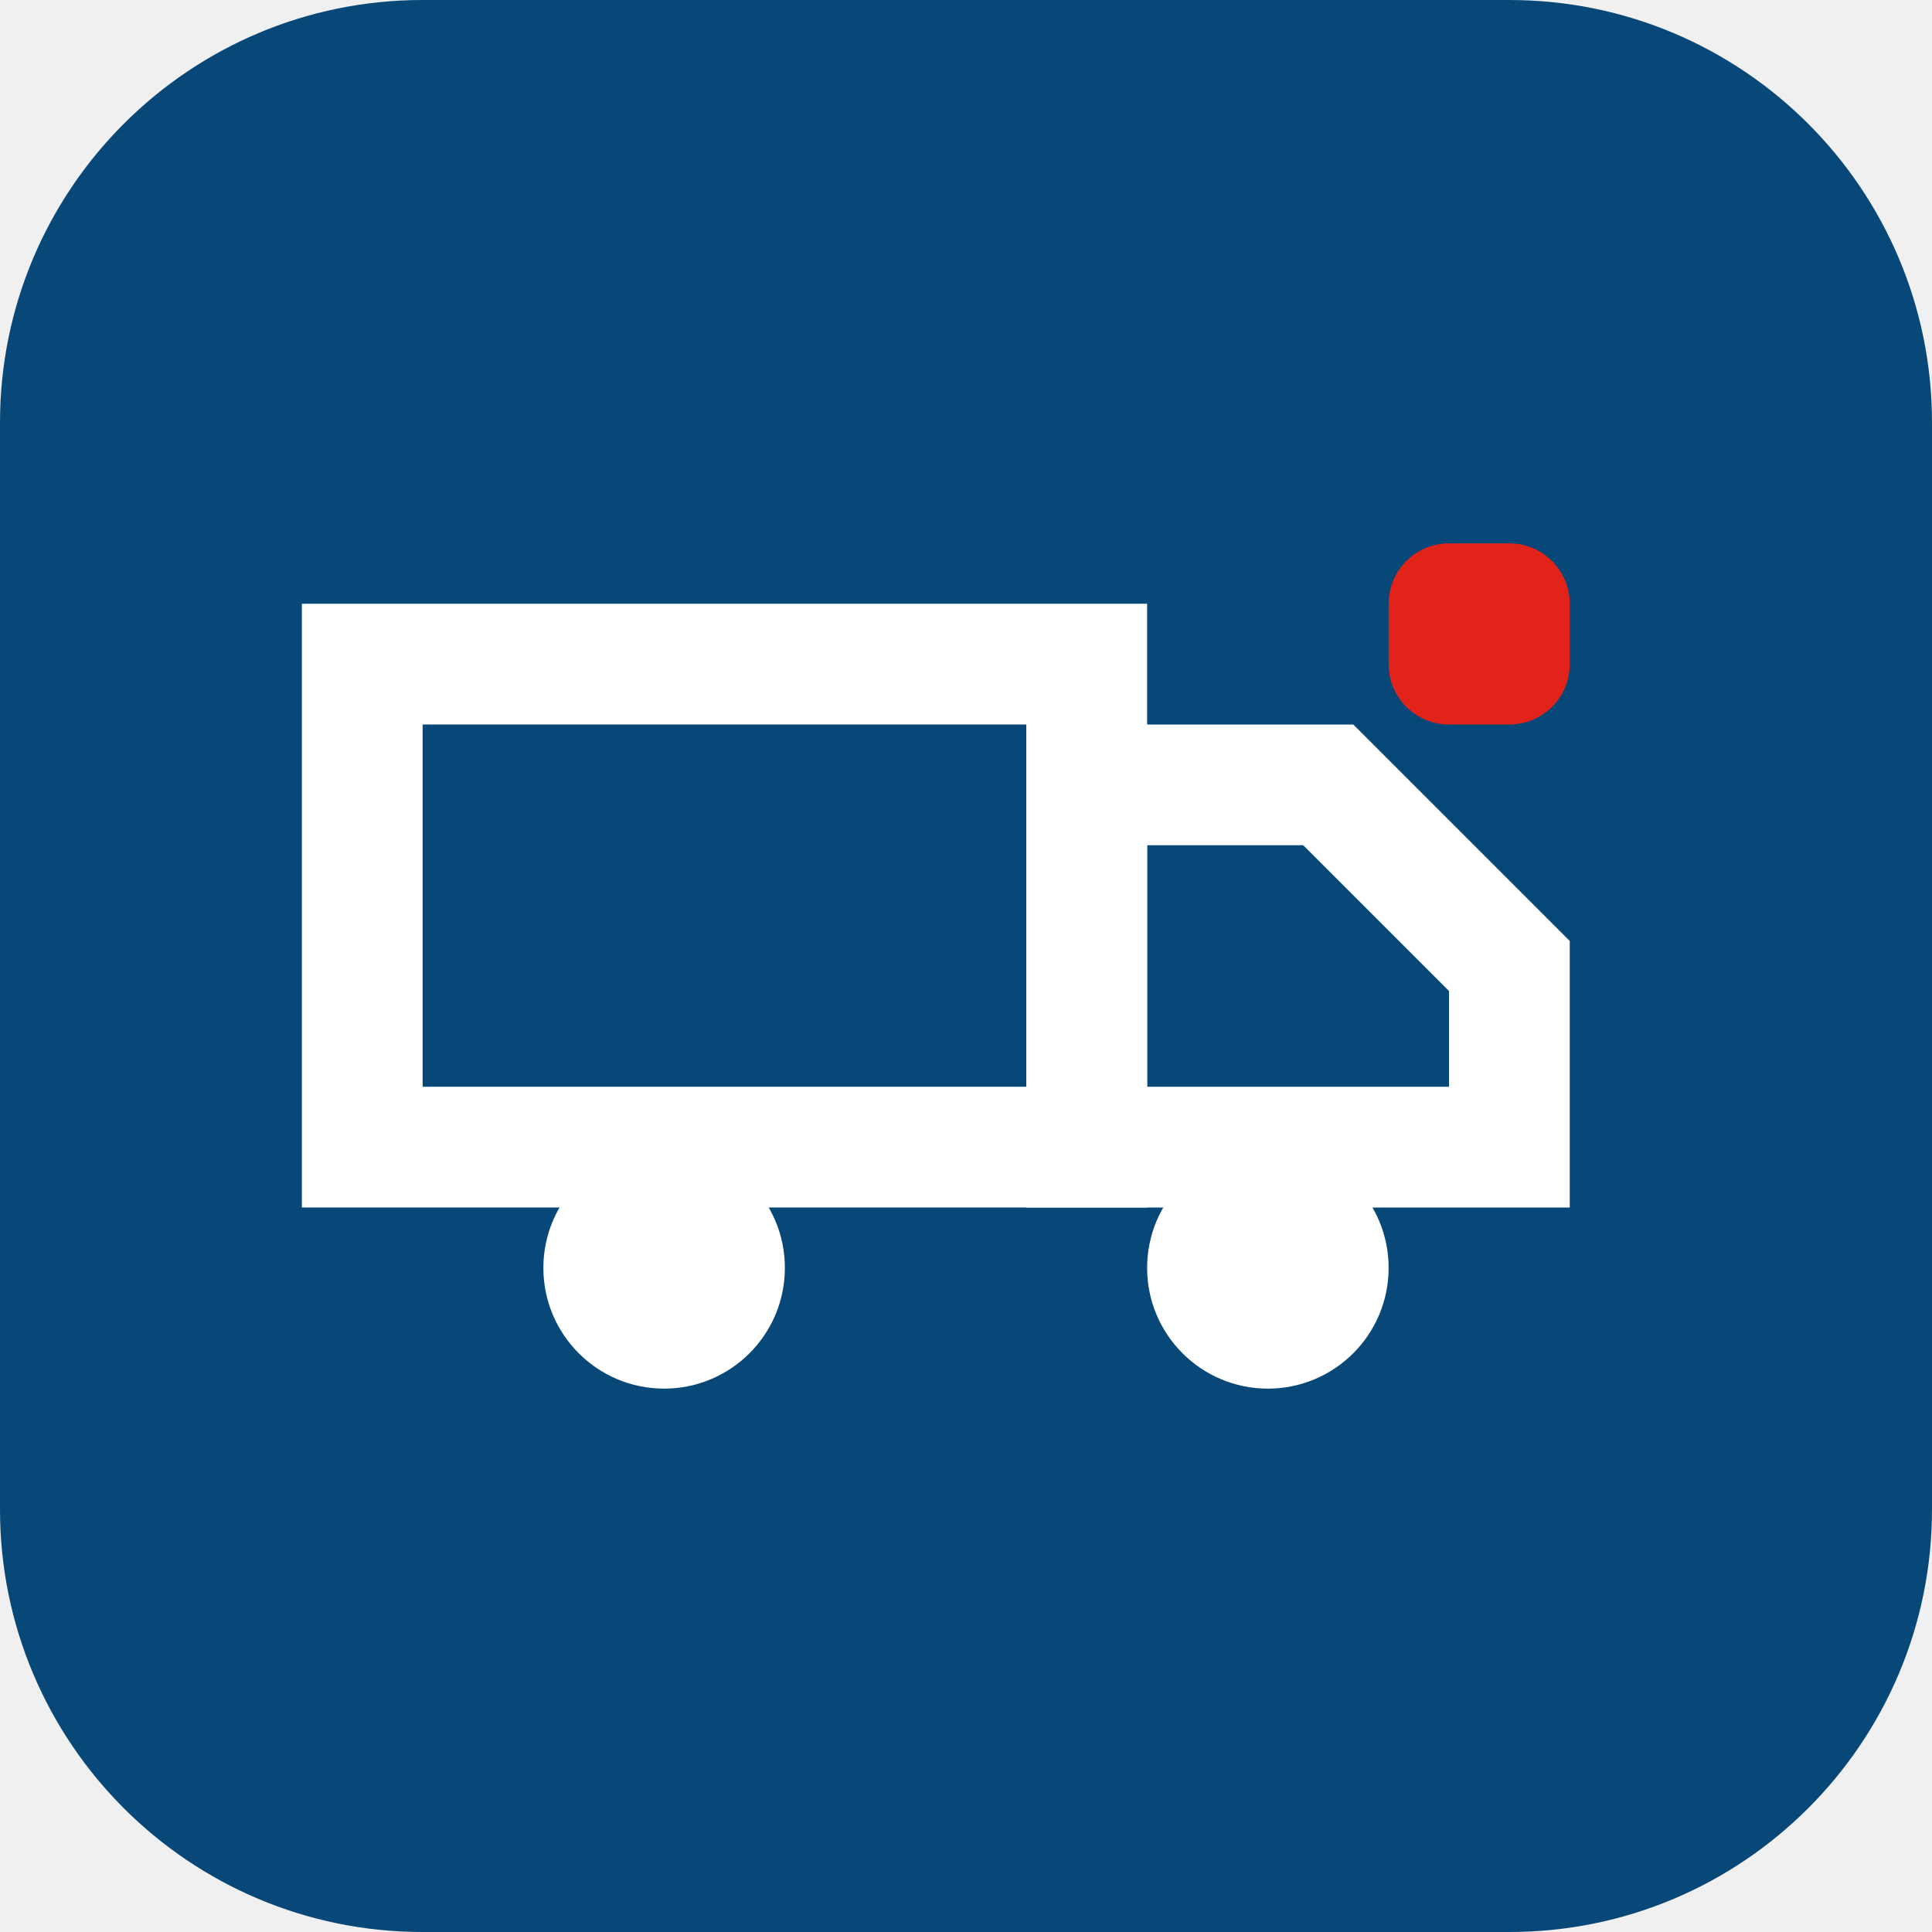
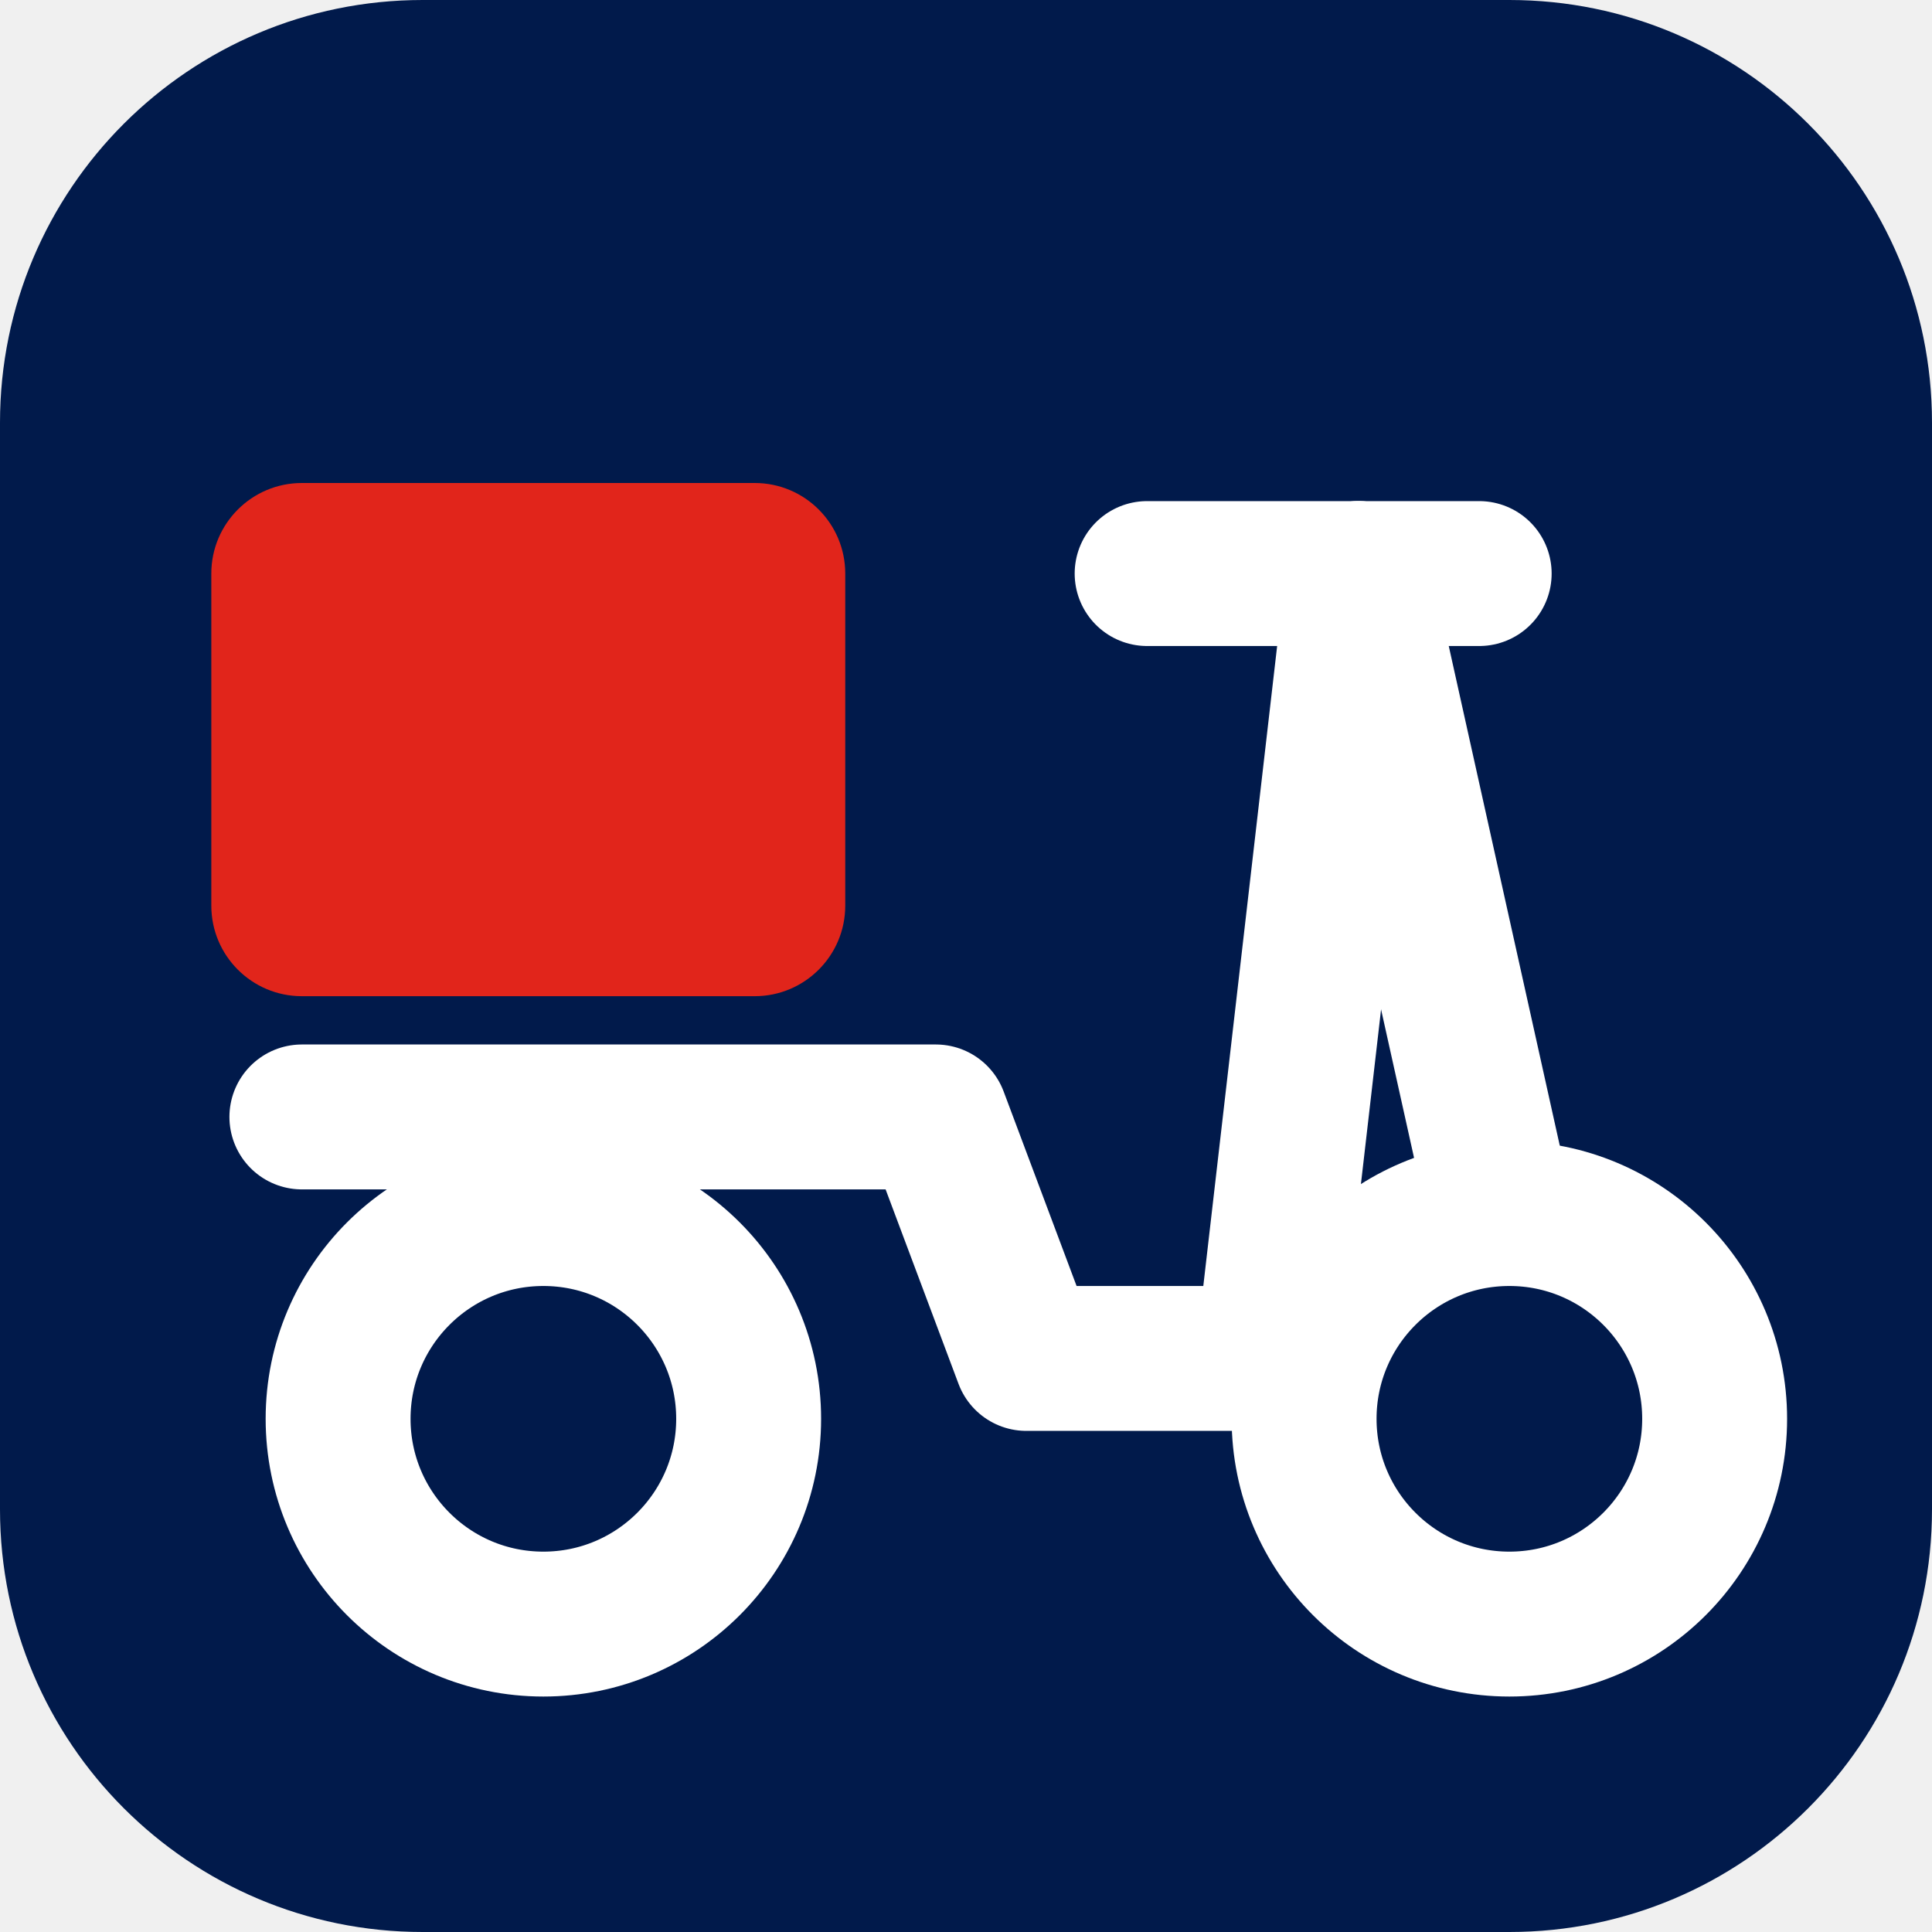
<svg xmlns="http://www.w3.org/2000/svg" width="32" height="32" viewBox="0 0 32 32">
-   <rect width="32" height="32" rx="7" fill="#084878" />
-   <path d="M6 11h12v8H6z" fill="none" stroke="#fff" stroke-width="2" />
-   <path d="M18 13h4l3 3v3h-7z" fill="none" stroke="#fff" stroke-width="2" />
-   <circle cx="11" cy="21" r="2" fill="#fff" />
-   <circle cx="21" cy="21" r="2" fill="#fff" />
-   <rect x="23" y="9" width="3" height="3" rx="1" fill="#e2231a" />
+   <rect width="32" height="32" rx="7" fill="#011a4b" />
+   <rect x="3.5" y="8" width="10.5" height="8.5" rx="1.5" fill="#e1251b" />
+   <g fill="none" stroke="#fff" stroke-width="2.4" stroke-linecap="round" stroke-linejoin="round">
+     <path d="M5 18.5h10.5l1.5 4h4L22.5 9.5" />
+     <path d="M19 9.5h5.5" />
+     <path d="M22.5 9.5l3 13.5" />
+     <circle cx="9" cy="23.5" r="3.4" fill="#011a4b" />
+     <circle cx="25" cy="23.5" r="3.4" fill="#011a4b" />
+   </g>
</svg>
